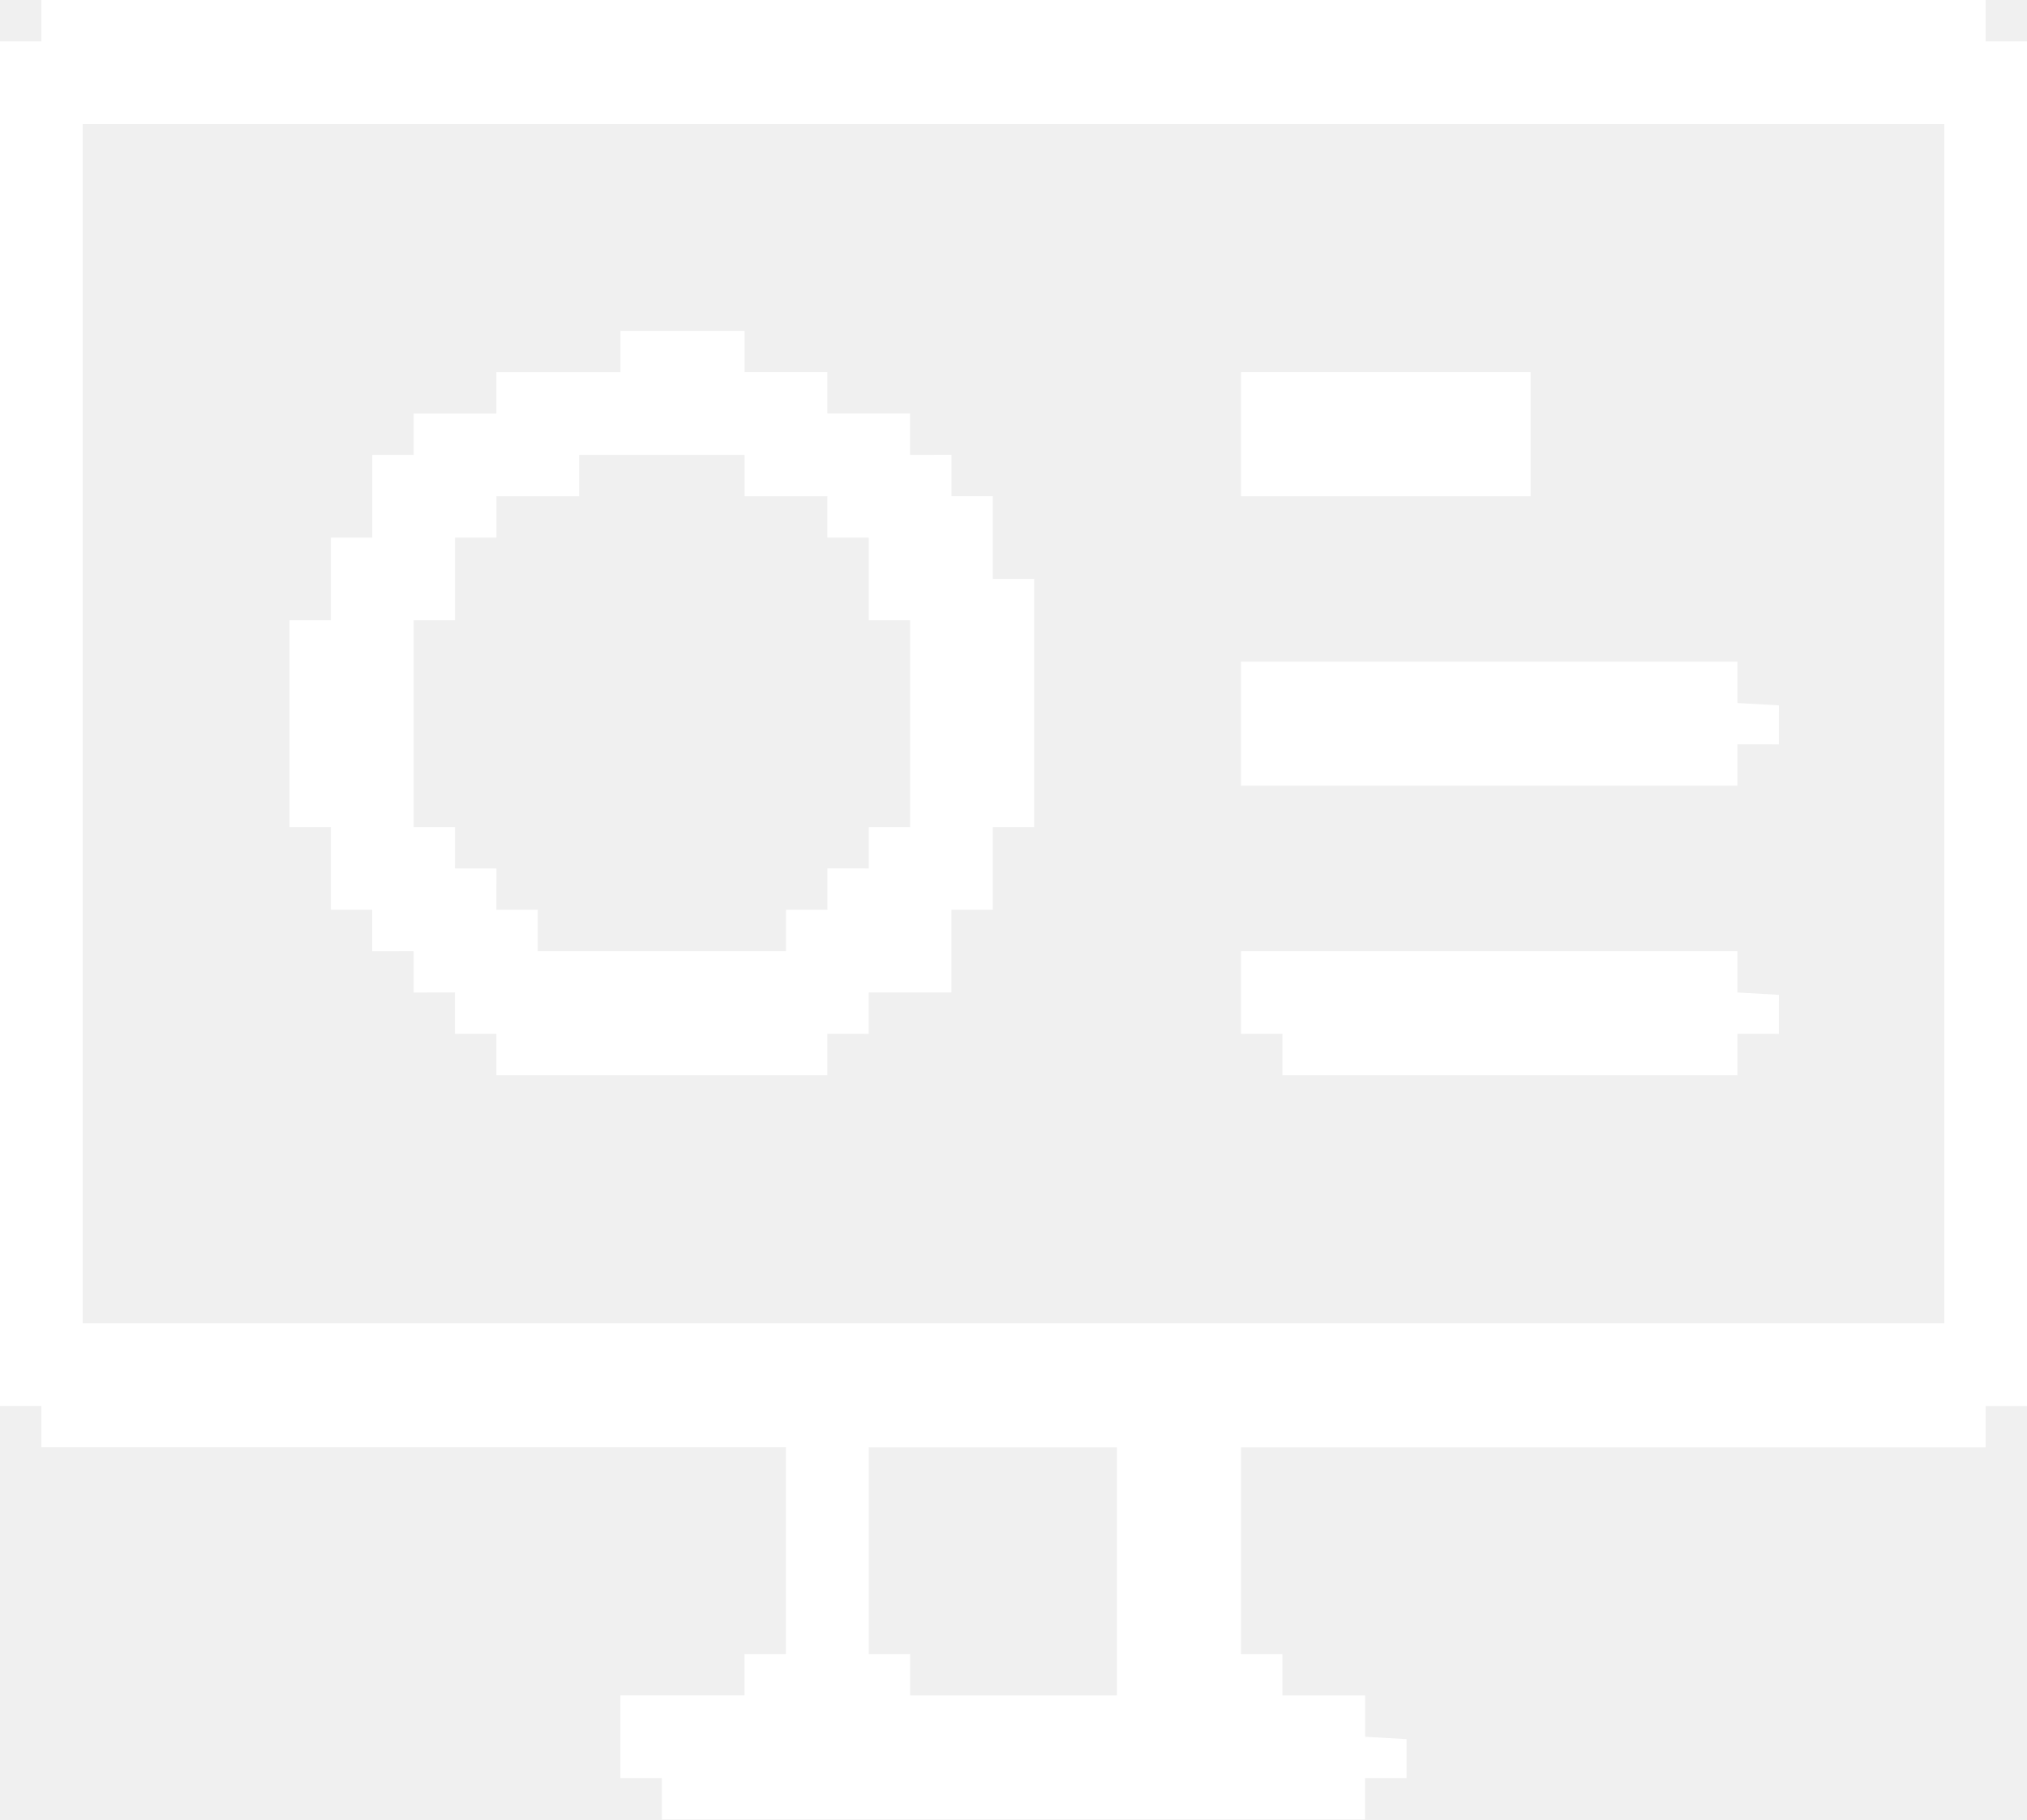
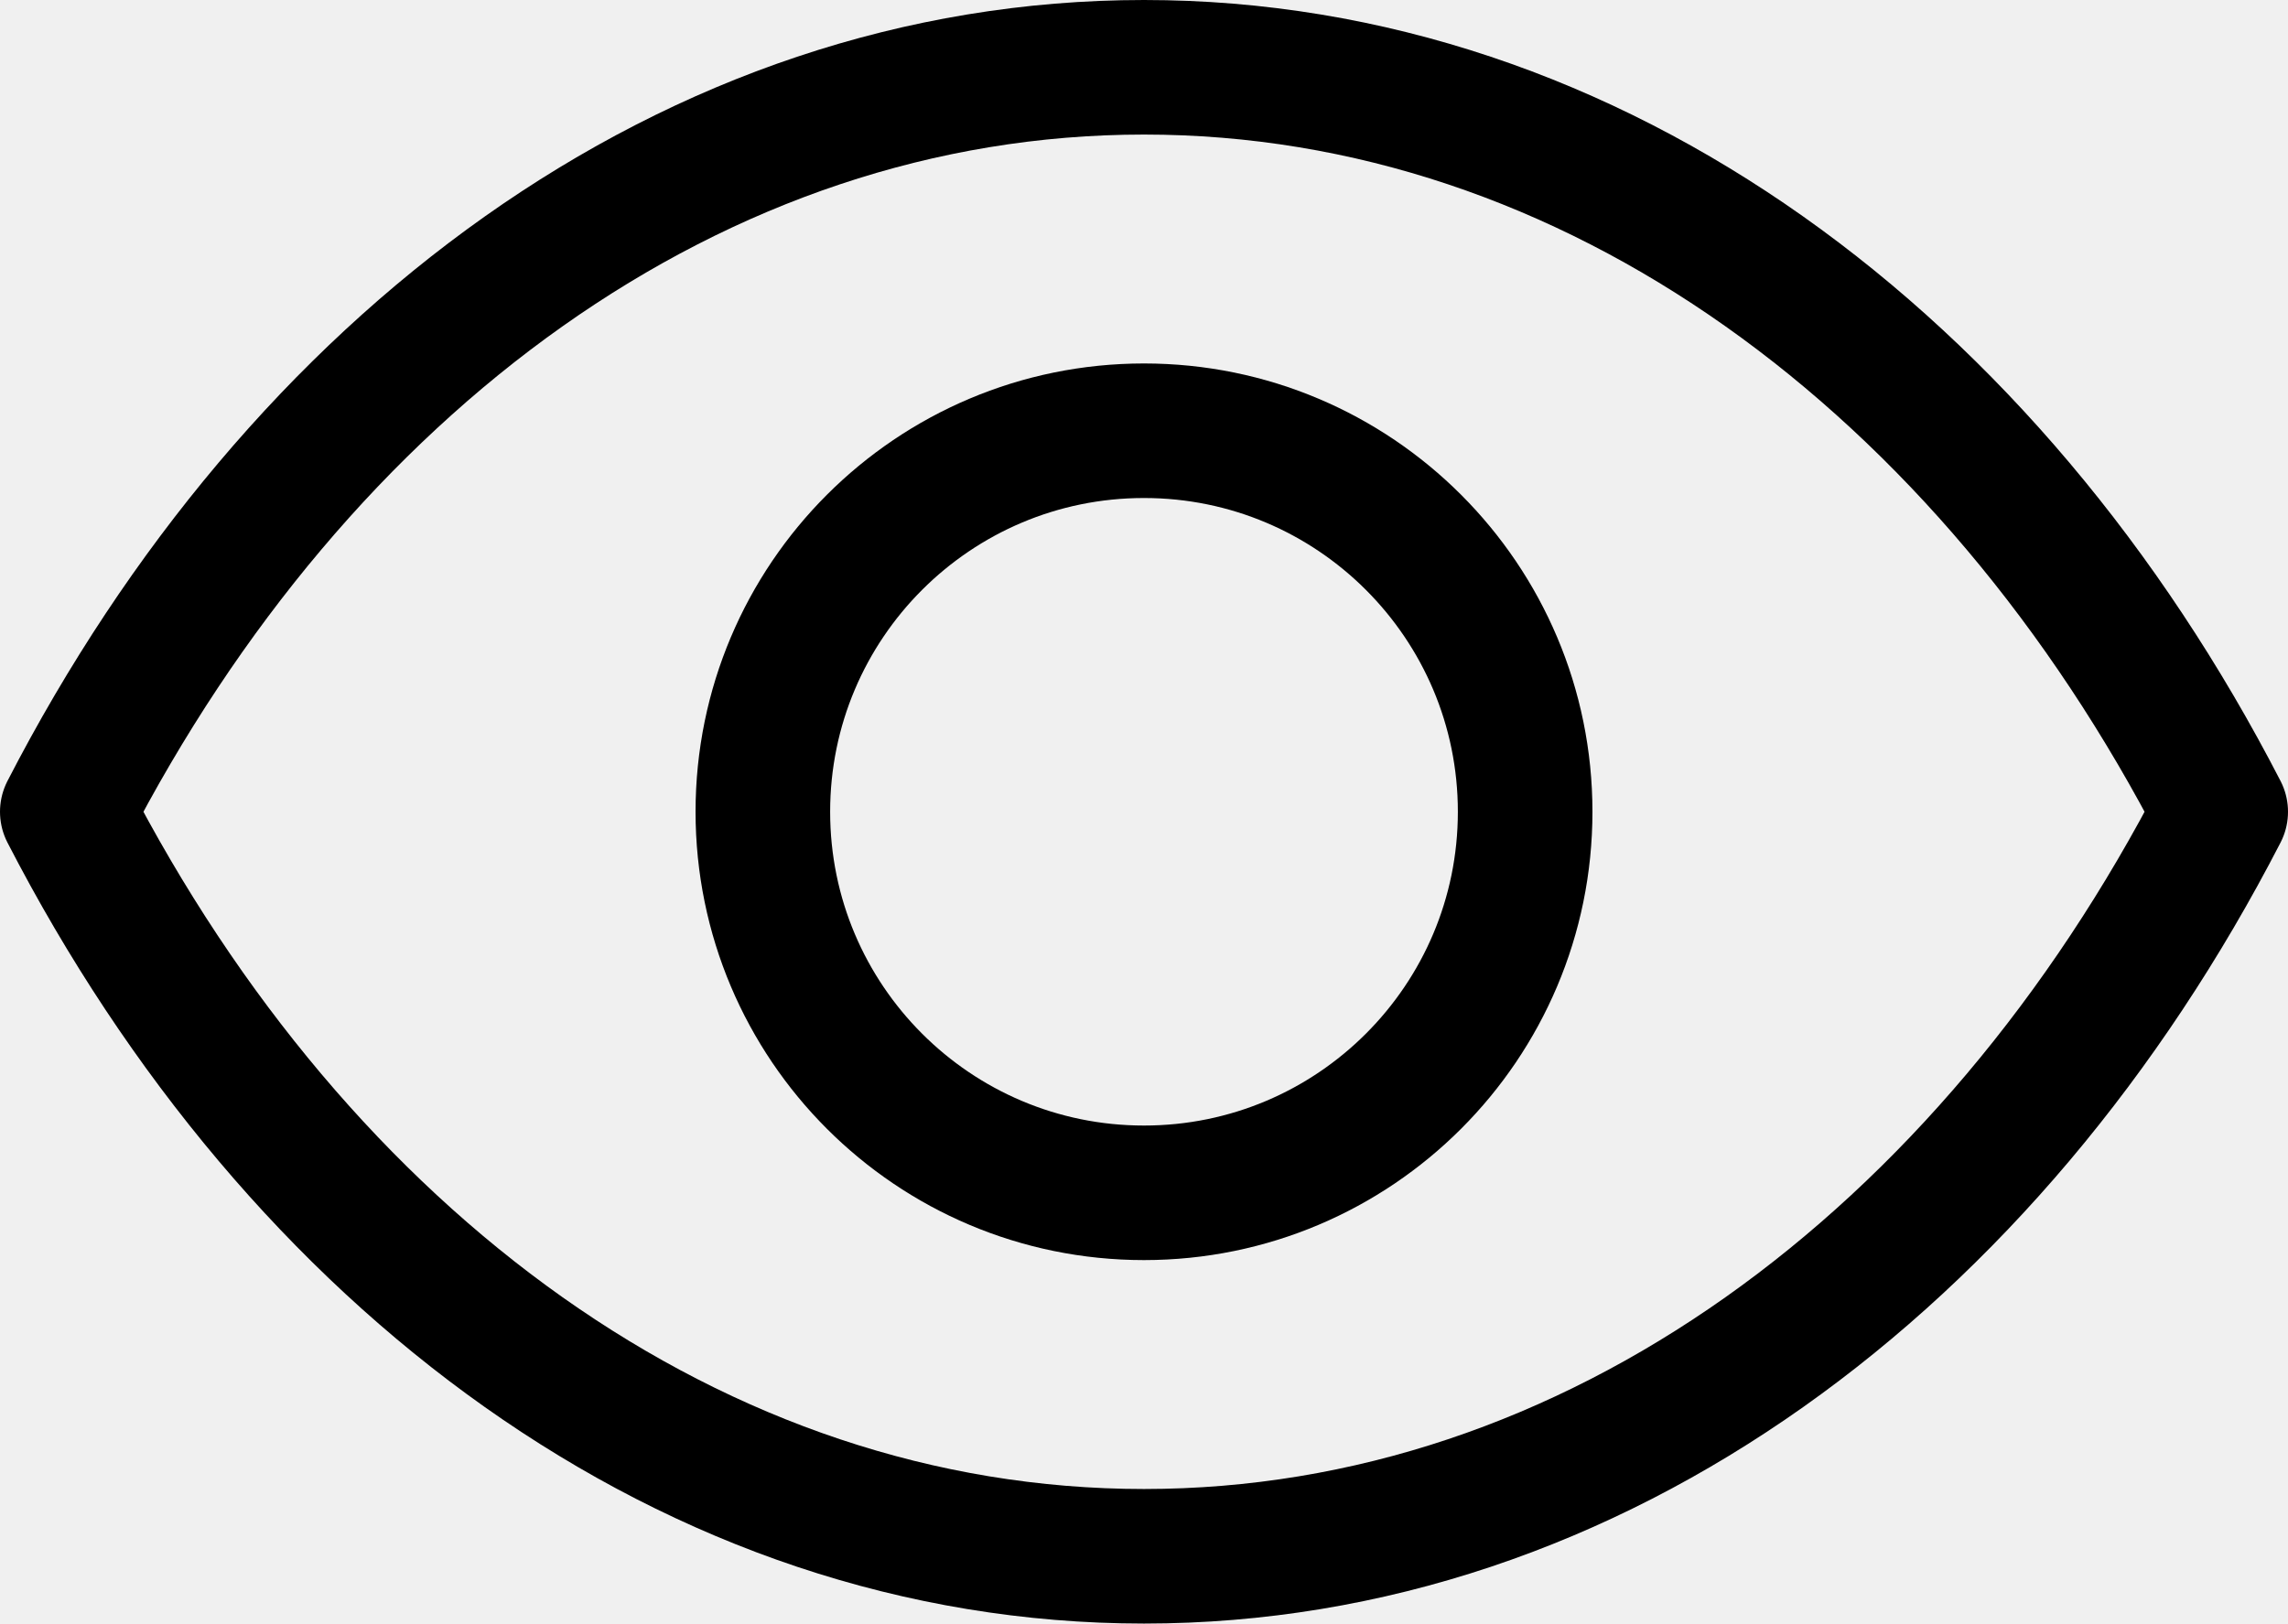
- <svg xmlns="http://www.w3.org/2000/svg" id="Camada_2" data-name="Camada 2" viewBox="0 0 489.34 439.31">
+ <svg xmlns="http://www.w3.org/2000/svg" id="Camada_2" data-name="Camada 2" viewBox="0 0 127.5 90.5">
  <defs>
    <style>
      .cls-1 {
-         fill: #fff;
+         fill: none;
+         stroke: #000;
+         stroke-linecap: round;
+         stroke-linejoin: round;
+         stroke-width: 7.5px;
      }
    </style>
  </defs>
-   <g id="Camada_1-2" data-name="Camada 1">
+   <g id="Icons">
    <g>
-       <path class="cls-1" d="M479.35,0v9.99s9.99,0,9.99,0v329.48h-9.99s0,9.98,0,9.98h-179.76v49.92h9.99s0,9.98,0,9.98h19.97v9.99s10,.57,10,.57v9.41s-10.01-.01-10.01-.01v9.99s-169.77,0-169.77,0v-9.99s-9.99,0-9.99,0v-19.97h29.96v-9.99s9.99,0,9.99,0v-49.92H9.99v-9.99s-9.99,0-9.99,0V9.98h9.99s0-9.98,0-9.98h469.37ZM469.37,29.95H19.97v289.54h449.4V29.95ZM269.64,349.45h-59.92v49.92h9.99s0,9.98,0,9.98h49.93v-59.91Z" />
-       <path class="cls-1" d="M179.76,79.87v9.98h19.97v9.98h19.97v9.99s9.99-.01,9.99-.01v9.99s9.98,0,9.98,0v19.97h9.99v59.91h-9.99v19.97h-9.99v19.97h-19.97v9.99s-9.99-.01-9.99-.01v9.99s-79.89,0-79.89,0v-9.99s-9.99.01-9.99.01v-9.99s-9.99.01-9.99.01v-9.99s-9.99.01-9.99.01v-9.99s-9.98,0-9.98,0v-19.97h-9.99v-49.92h9.99v-19.97h9.99v-19.97h9.99s0-9.98,0-9.98h19.97v-9.98h29.96v-9.98h29.96ZM179.76,109.83h-39.95v9.98h-19.97v9.99s-9.99,0-9.99,0v19.97h-9.99v49.92h9.99s-.01,9.99-.01,9.99h10s-.01,9.98-.01,9.98h10s0,9.98,0,9.98h59.92v-9.99s9.99.01,9.99.01v-9.99s9.99.01,9.99.01v-9.99s9.98,0,9.98,0v-49.92h-9.99v-19.97h-9.99s0-9.98,0-9.98h-19.97v-9.98Z" />
-       <polygon class="cls-1" points="419.44 159.75 419.43 169.74 429.44 170.31 429.43 179.72 419.43 179.71 419.44 189.7 299.6 189.7 299.6 159.75 419.44 159.75" />
-       <polygon class="cls-1" points="419.44 229.64 419.43 239.63 429.44 240.2 429.43 249.61 419.43 249.6 419.44 259.59 309.58 259.59 309.59 249.6 299.6 249.61 299.6 229.64 419.44 229.64" />
-       <rect class="cls-1" x="299.6" y="89.86" width="69.91" height="29.95" />
+       <circle class="cls-1" cx="63.75" cy="45.25" r="21.24" />
+       <path class="cls-1" d="M63.75,3.75C38.69,3.75,16.64,20.25,3.75,45.25c12.89,25,34.94,41.5,60,41.5s47.11-16.5,60-41.5C110.86,20.25,88.81,3.75,63.75,3.75Z" />
    </g>
  </g>
</svg>
